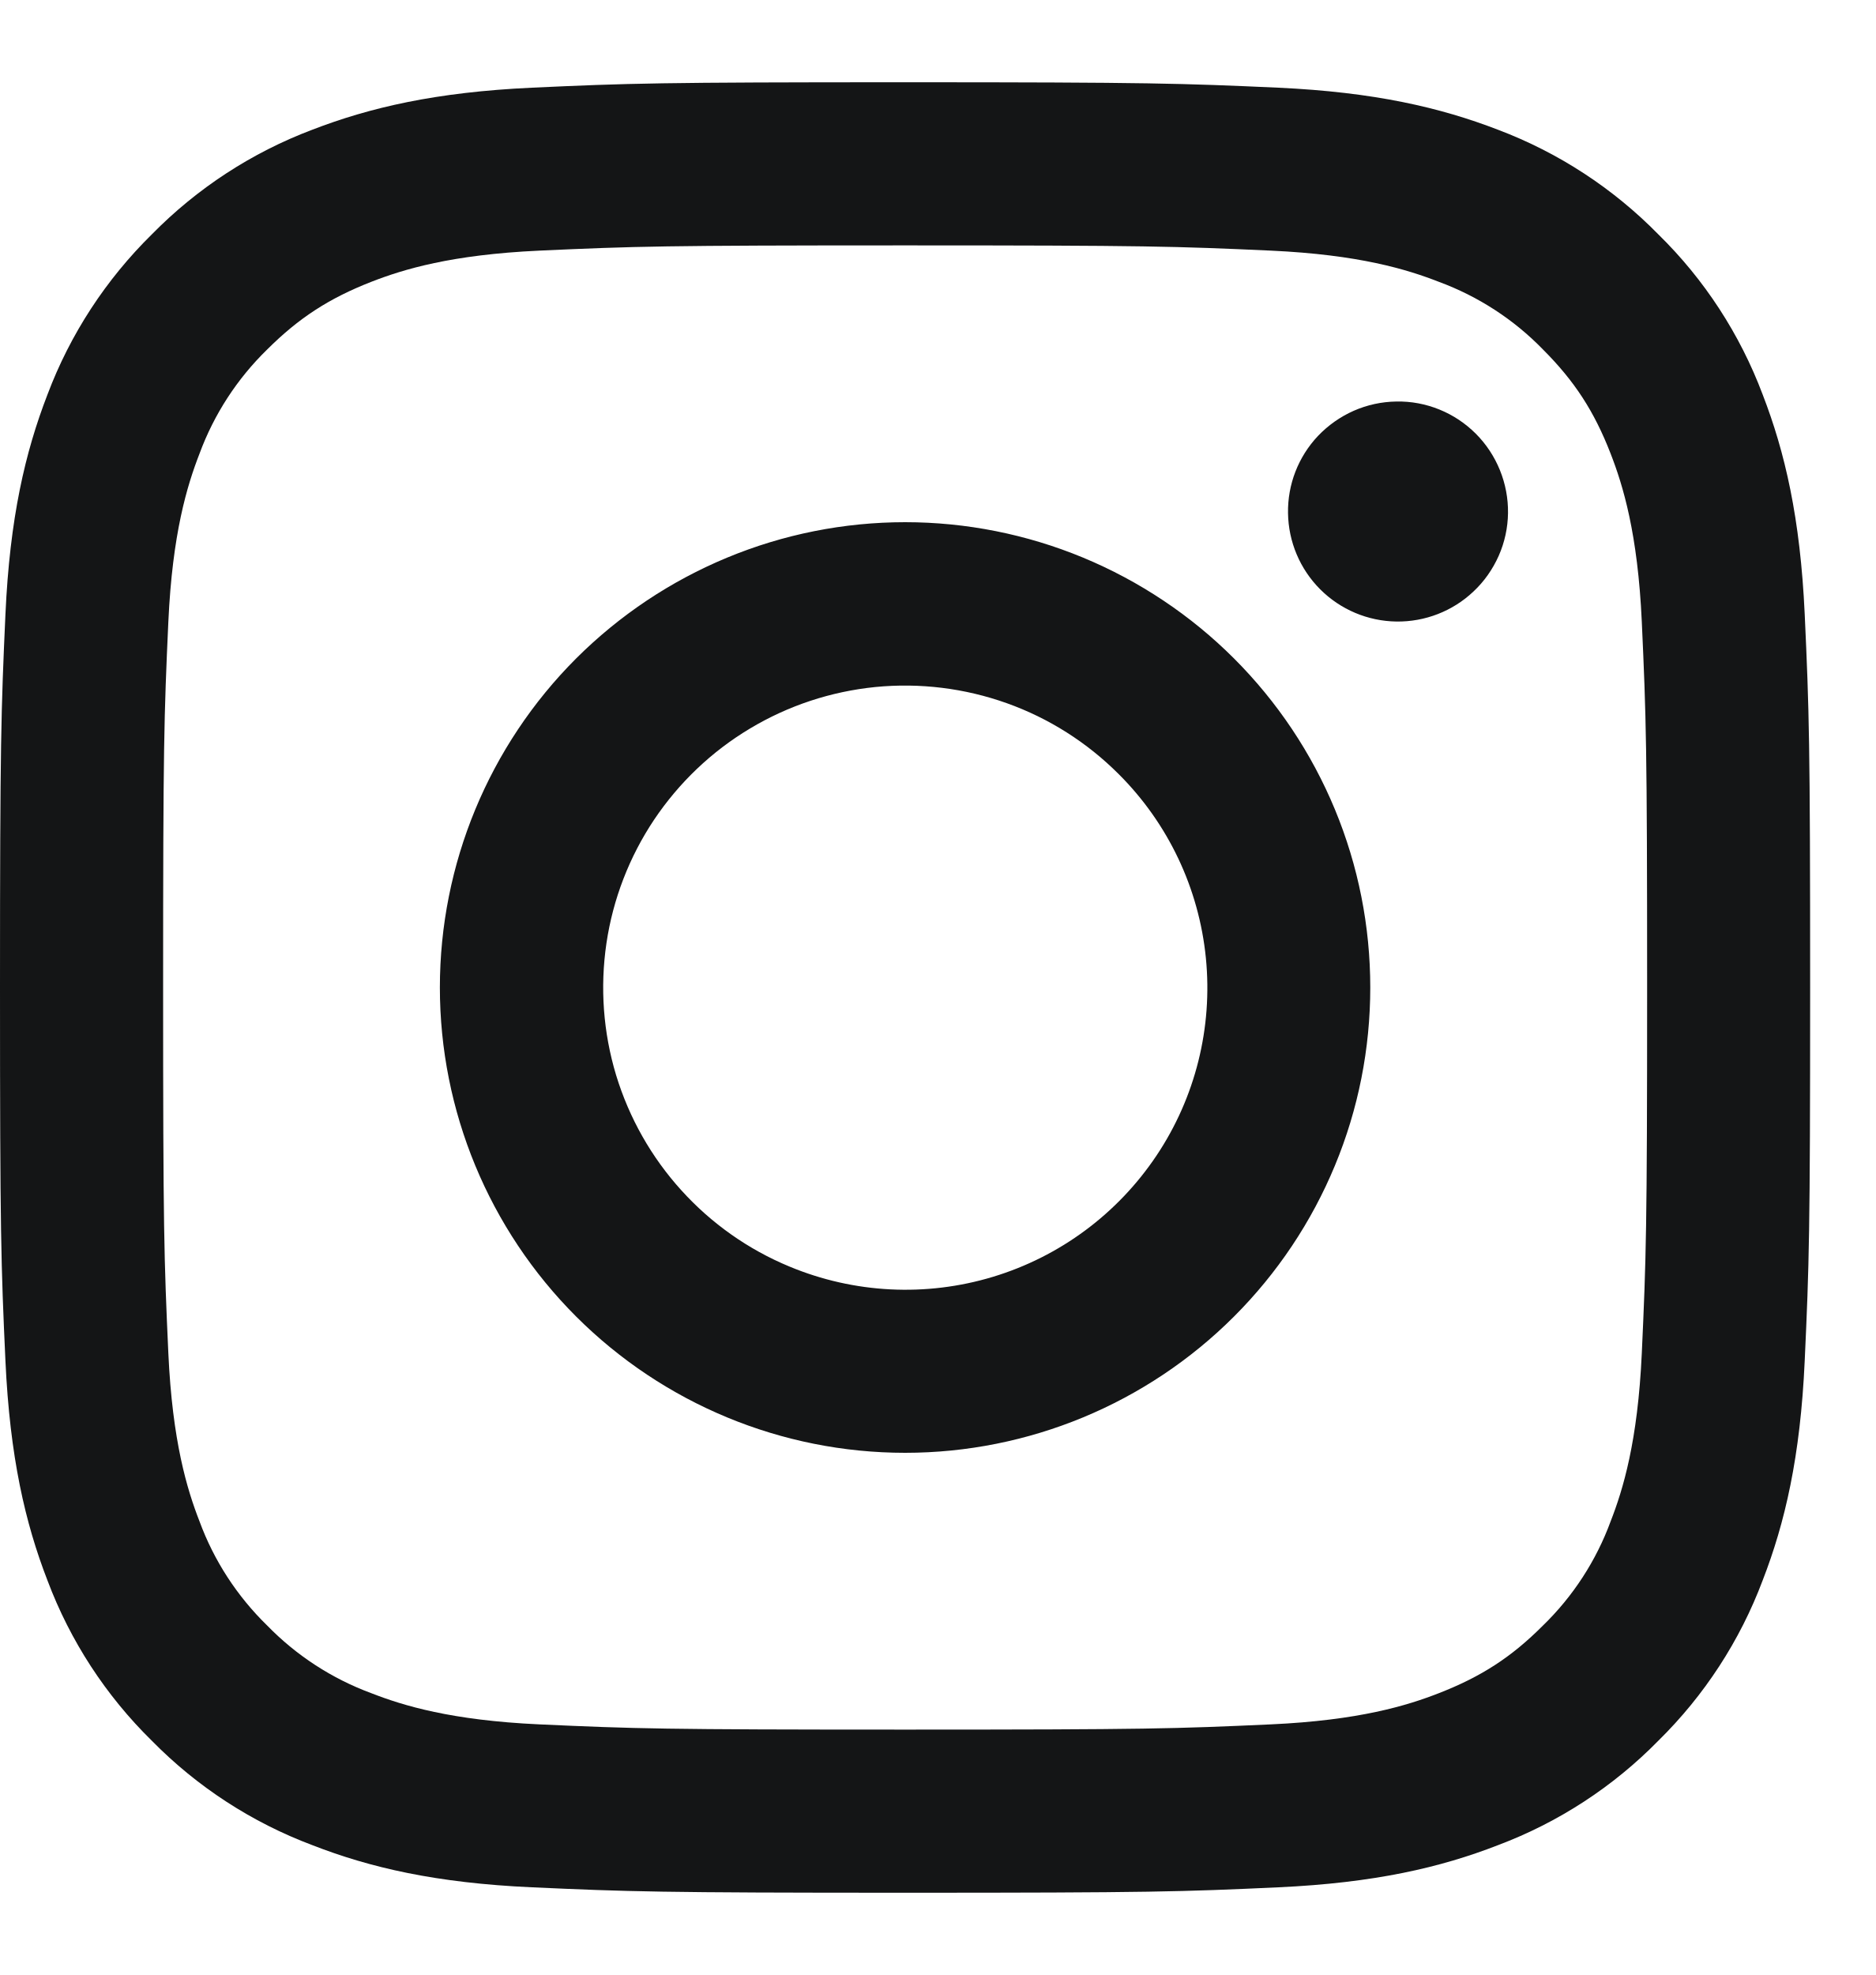
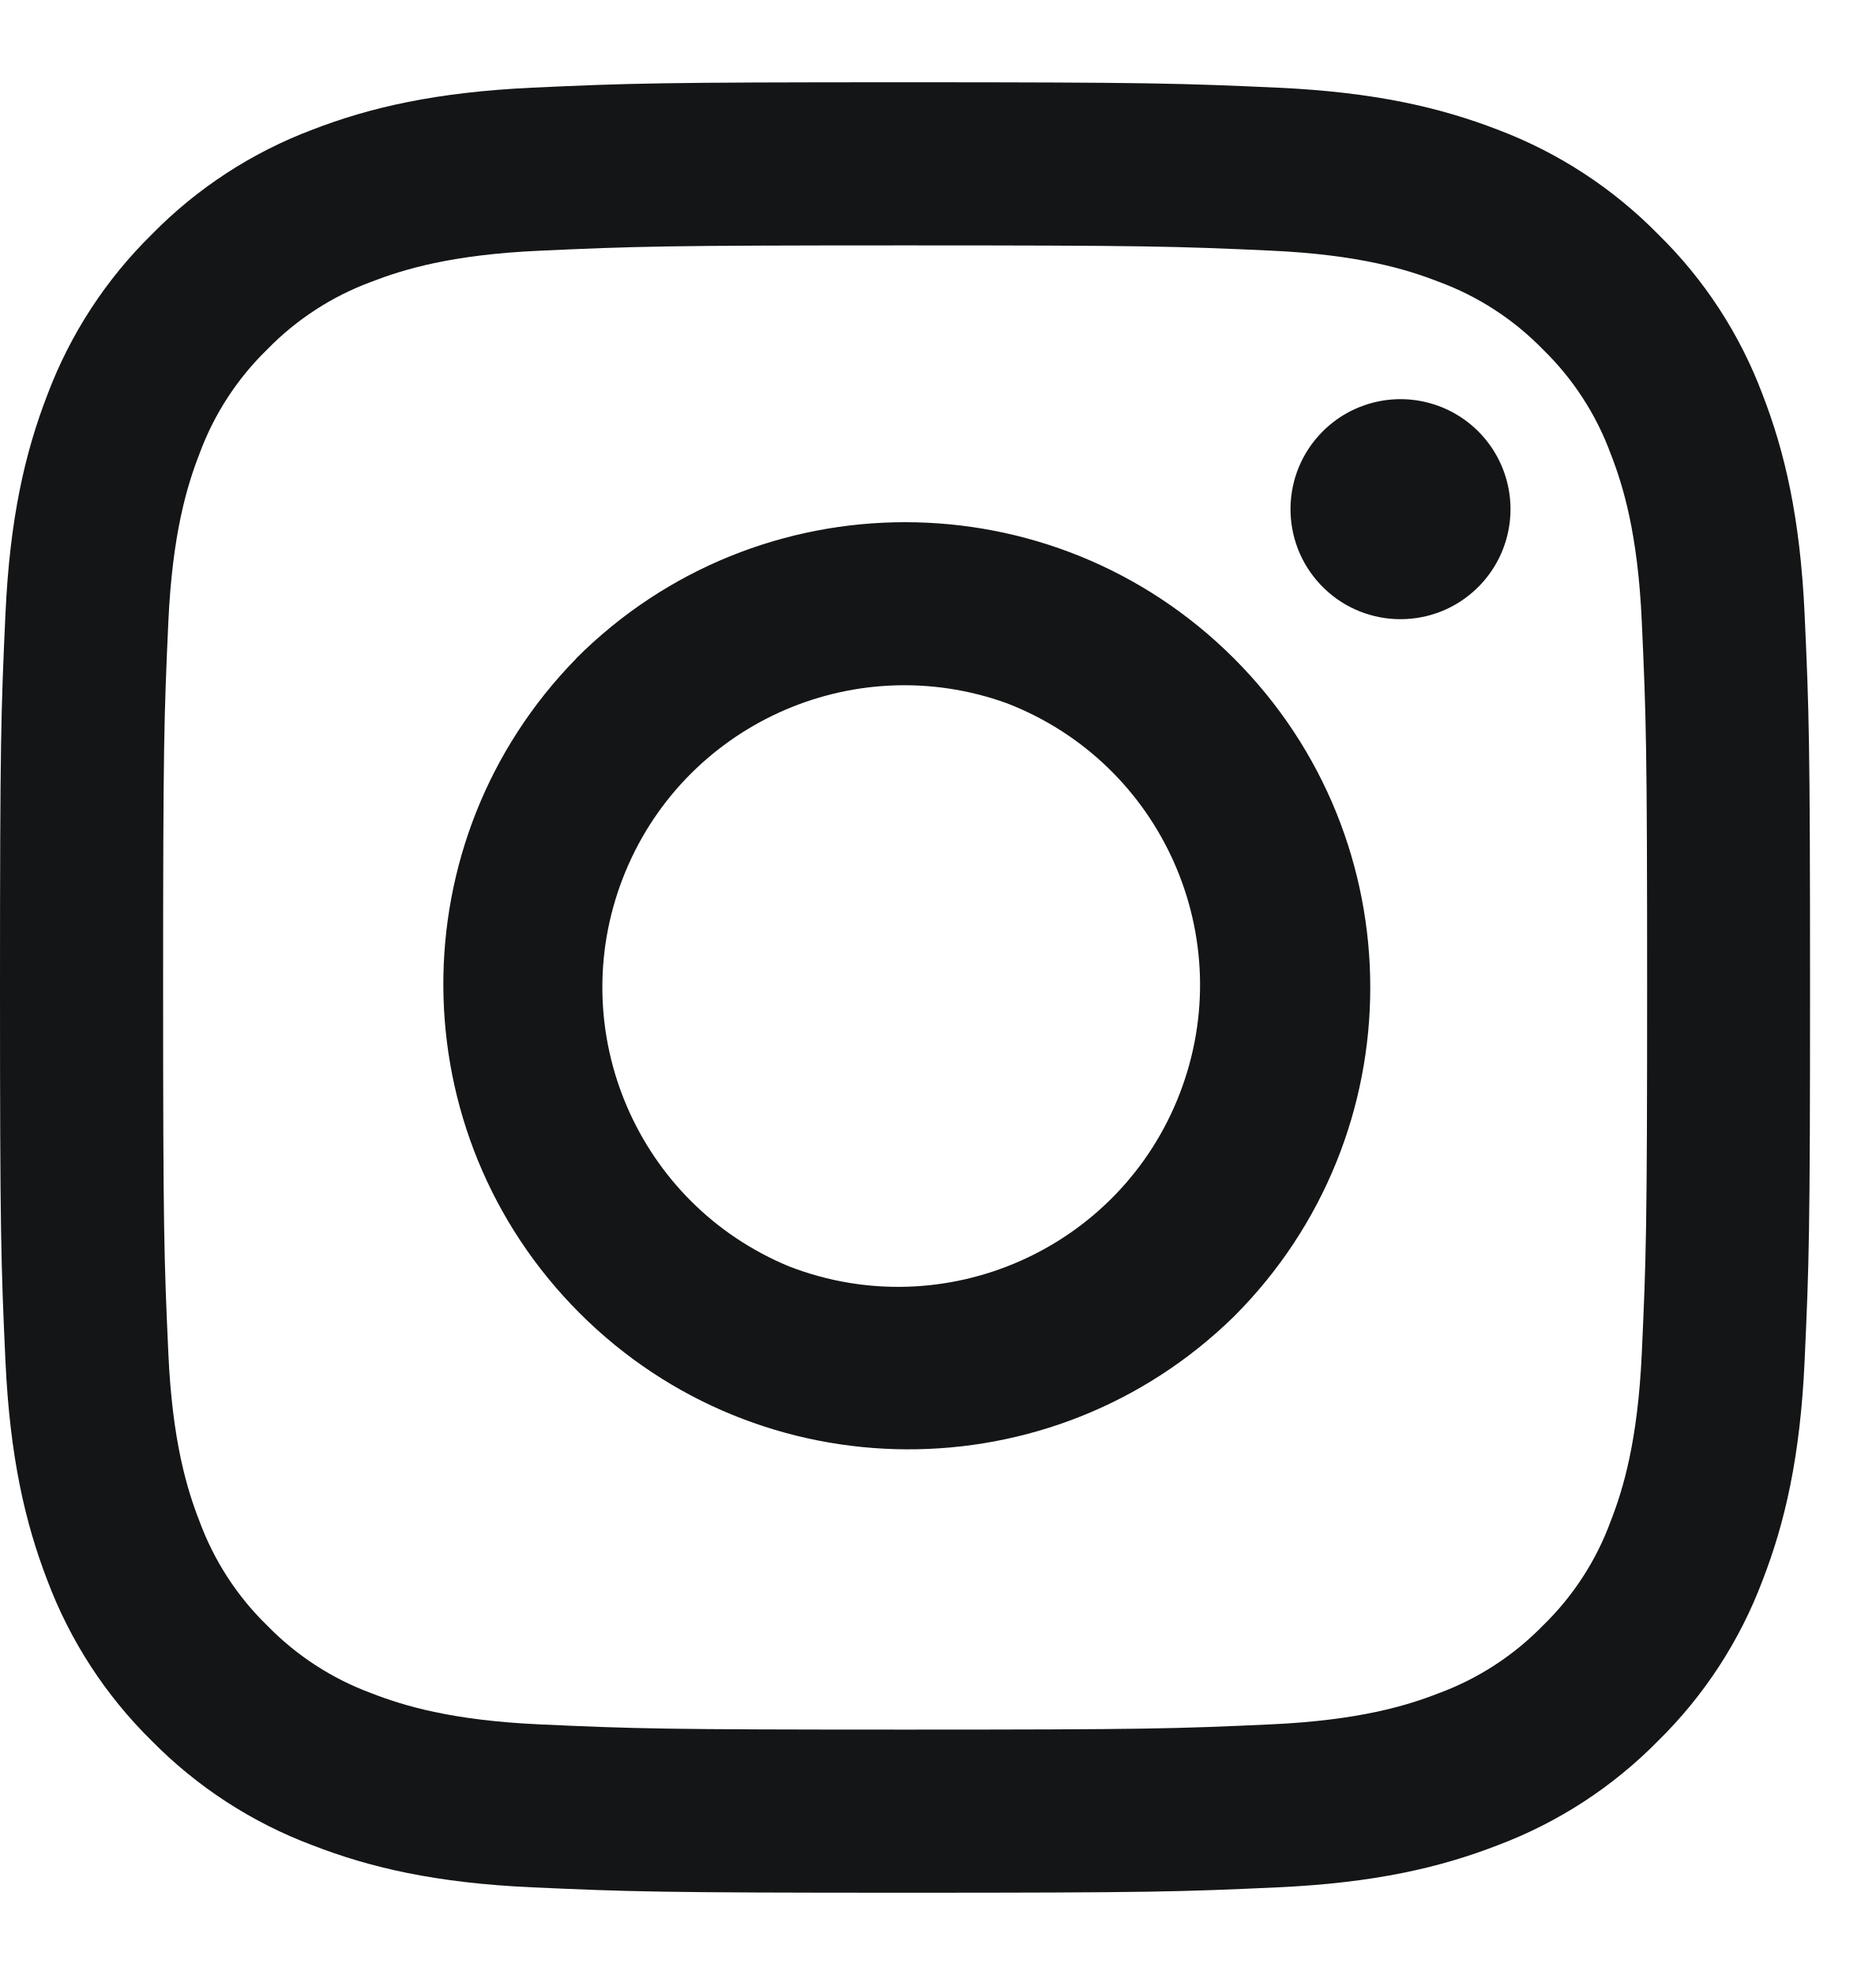
- <svg xmlns="http://www.w3.org/2000/svg" width="19" height="20" viewBox="0 0 19 20" fill="none">
-   <path fill-rule="evenodd" clip-rule="evenodd" d="M5.388 0.888C6.365 0.843 6.677 0.833 9.167 0.833C11.657 0.833 11.968 0.844 12.945 0.888C13.922 0.933 14.588 1.089 15.172 1.314C15.783 1.545 16.337 1.906 16.795 2.373C17.262 2.83 17.622 3.384 17.852 3.995C18.078 4.579 18.233 5.245 18.278 6.22C18.323 7.199 18.333 7.511 18.333 10C18.333 12.49 18.323 12.802 18.278 13.779C18.234 14.754 18.078 15.421 17.852 16.004C17.622 16.616 17.261 17.17 16.795 17.628C16.337 18.095 15.783 18.455 15.172 18.685C14.588 18.912 13.922 19.067 12.947 19.112C11.968 19.157 11.657 19.167 9.167 19.167C6.677 19.167 6.365 19.156 5.388 19.112C4.412 19.068 3.746 18.912 3.163 18.685C2.551 18.455 1.997 18.095 1.538 17.628C1.072 17.171 0.711 16.617 0.481 16.005C0.255 15.422 0.1 14.755 0.055 13.78C0.01 12.801 0 12.489 0 10C0 7.51 0.011 7.199 0.055 6.222C0.099 5.245 0.255 4.579 0.481 3.995C0.711 3.384 1.073 2.83 1.539 2.372C1.997 1.906 2.55 1.545 3.162 1.314C3.745 1.089 4.412 0.933 5.387 0.888H5.388ZM12.871 2.538C11.904 2.494 11.614 2.485 9.167 2.485C6.719 2.485 6.429 2.494 5.463 2.538C4.568 2.579 4.083 2.728 3.76 2.854C3.333 3.021 3.027 3.219 2.706 3.539C2.402 3.835 2.168 4.195 2.021 4.593C1.895 4.917 1.746 5.402 1.705 6.296C1.661 7.263 1.652 7.553 1.652 10C1.652 12.448 1.661 12.738 1.705 13.704C1.746 14.598 1.895 15.084 2.021 15.407C2.167 15.804 2.402 16.165 2.706 16.461C3.002 16.765 3.362 16.999 3.76 17.146C4.083 17.272 4.568 17.421 5.463 17.462C6.429 17.506 6.718 17.515 9.167 17.515C11.615 17.515 11.904 17.506 12.871 17.462C13.765 17.421 14.25 17.272 14.573 17.146C15.001 16.979 15.307 16.782 15.627 16.461C15.932 16.165 16.166 15.804 16.312 15.407C16.438 15.084 16.587 14.598 16.628 13.704C16.672 12.738 16.682 12.448 16.682 10C16.682 7.553 16.672 7.263 16.628 6.296C16.587 5.402 16.438 4.917 16.312 4.593C16.146 4.166 15.948 3.86 15.627 3.539C15.332 3.235 14.971 3.001 14.573 2.854C14.25 2.728 13.765 2.579 12.871 2.538ZM7.996 12.826C8.65 13.098 9.378 13.135 10.056 12.93C10.734 12.725 11.319 12.291 11.713 11.702C12.107 11.113 12.283 10.406 12.213 9.701C12.143 8.996 11.831 8.338 11.329 7.838C11.009 7.518 10.623 7.273 10.197 7.121C9.771 6.969 9.317 6.913 8.867 6.957C8.417 7.002 7.983 7.145 7.595 7.378C7.207 7.61 6.876 7.926 6.624 8.302C6.373 8.678 6.208 9.105 6.142 9.552C6.076 9.999 6.109 10.455 6.24 10.888C6.372 11.321 6.597 11.719 6.901 12.054C7.204 12.389 7.578 12.653 7.996 12.826ZM5.835 6.668C6.273 6.231 6.792 5.884 7.364 5.647C7.935 5.41 8.548 5.288 9.167 5.288C9.785 5.288 10.398 5.41 10.97 5.647C11.541 5.884 12.061 6.231 12.498 6.668C12.936 7.106 13.283 7.625 13.52 8.197C13.757 8.769 13.878 9.381 13.878 10C13.878 10.619 13.757 11.232 13.52 11.803C13.283 12.375 12.936 12.894 12.498 13.332C11.615 14.215 10.416 14.712 9.167 14.712C7.917 14.712 6.719 14.215 5.835 13.332C4.951 12.448 4.455 11.25 4.455 10C4.455 8.751 4.951 7.552 5.835 6.668ZM14.923 5.99C15.032 5.888 15.118 5.765 15.179 5.628C15.239 5.492 15.271 5.345 15.273 5.196C15.275 5.047 15.247 4.899 15.191 4.761C15.135 4.623 15.052 4.497 14.947 4.392C14.841 4.286 14.716 4.203 14.578 4.147C14.44 4.091 14.292 4.063 14.143 4.066C13.993 4.068 13.846 4.1 13.71 4.16C13.574 4.22 13.451 4.307 13.348 4.415C13.149 4.626 13.04 4.906 13.045 5.196C13.049 5.486 13.166 5.763 13.371 5.968C13.576 6.173 13.853 6.29 14.143 6.294C14.432 6.298 14.713 6.189 14.923 5.99Z" fill="#141516" />
+ <svg xmlns="http://www.w3.org/2000/svg" width="19" height="20" fill="none">
+   <path fill-rule="evenodd" clip-rule="evenodd" d="M5.388.888C6.365.843 6.676.833 9.166.833s2.801.011 3.778.055c.977.045 1.643.2 2.227.426a4.51 4.51 0 0 1 1.623 1.059c.467.457.827 1.01 1.057 1.622.226.583.381 1.25.426 2.225.045.98.055 1.291.055 3.78 0 2.49-.01 2.802-.055 3.78-.044.974-.2 1.641-.426 2.224a4.496 4.496 0 0 1-1.057 1.624 4.494 4.494 0 0 1-1.623 1.057c-.584.227-1.25.382-2.225.427-.979.045-1.29.055-3.78.055-2.49 0-2.802-.011-3.78-.055-.974-.044-1.641-.2-2.224-.427a4.5 4.5 0 0 1-1.625-1.056 4.494 4.494 0 0 1-1.057-1.624C.255 15.422.1 14.755.055 13.78.01 12.801 0 12.49 0 10 0 7.51.01 7.2.055 6.222c.044-.977.2-1.644.426-2.227a4.497 4.497 0 0 1 1.058-1.623 4.493 4.493 0 0 1 1.623-1.058c.583-.226 1.25-.38 2.225-.426Zm7.483 1.65c-.967-.044-1.257-.053-3.704-.053-2.448 0-2.738.01-3.704.054-.895.04-1.38.19-1.703.315a2.847 2.847 0 0 0-1.054.685 2.843 2.843 0 0 0-.685 1.054c-.126.324-.275.809-.316 1.703-.044.967-.053 1.257-.053 3.704 0 2.448.009 2.738.053 3.704.04.894.19 1.38.316 1.703.147.397.38.758.685 1.054.296.304.656.538 1.054.685.323.126.808.275 1.703.316.966.044 1.255.053 3.704.053 2.448 0 2.737-.009 3.704-.053.894-.041 1.379-.19 1.702-.316a2.847 2.847 0 0 0 1.054-.685c.305-.296.539-.657.685-1.054.126-.323.275-.809.316-1.703.044-.966.054-1.256.054-3.704 0-2.447-.01-2.737-.054-3.704-.04-.894-.19-1.38-.316-1.703a2.847 2.847 0 0 0-.685-1.054 2.844 2.844 0 0 0-1.054-.685c-.323-.126-.808-.275-1.702-.316ZM7.996 12.826a3.057 3.057 0 1 0 2.2-5.705 3.058 3.058 0 0 0-2.2 5.705ZM5.835 6.668a4.711 4.711 0 1 1 6.663 6.663A4.711 4.711 0 0 1 5.835 6.67Zm9.088-.678a1.114 1.114 0 1 0-1.528-1.62 1.114 1.114 0 0 0 1.528 1.62Z" fill="#141516" />
</svg>
